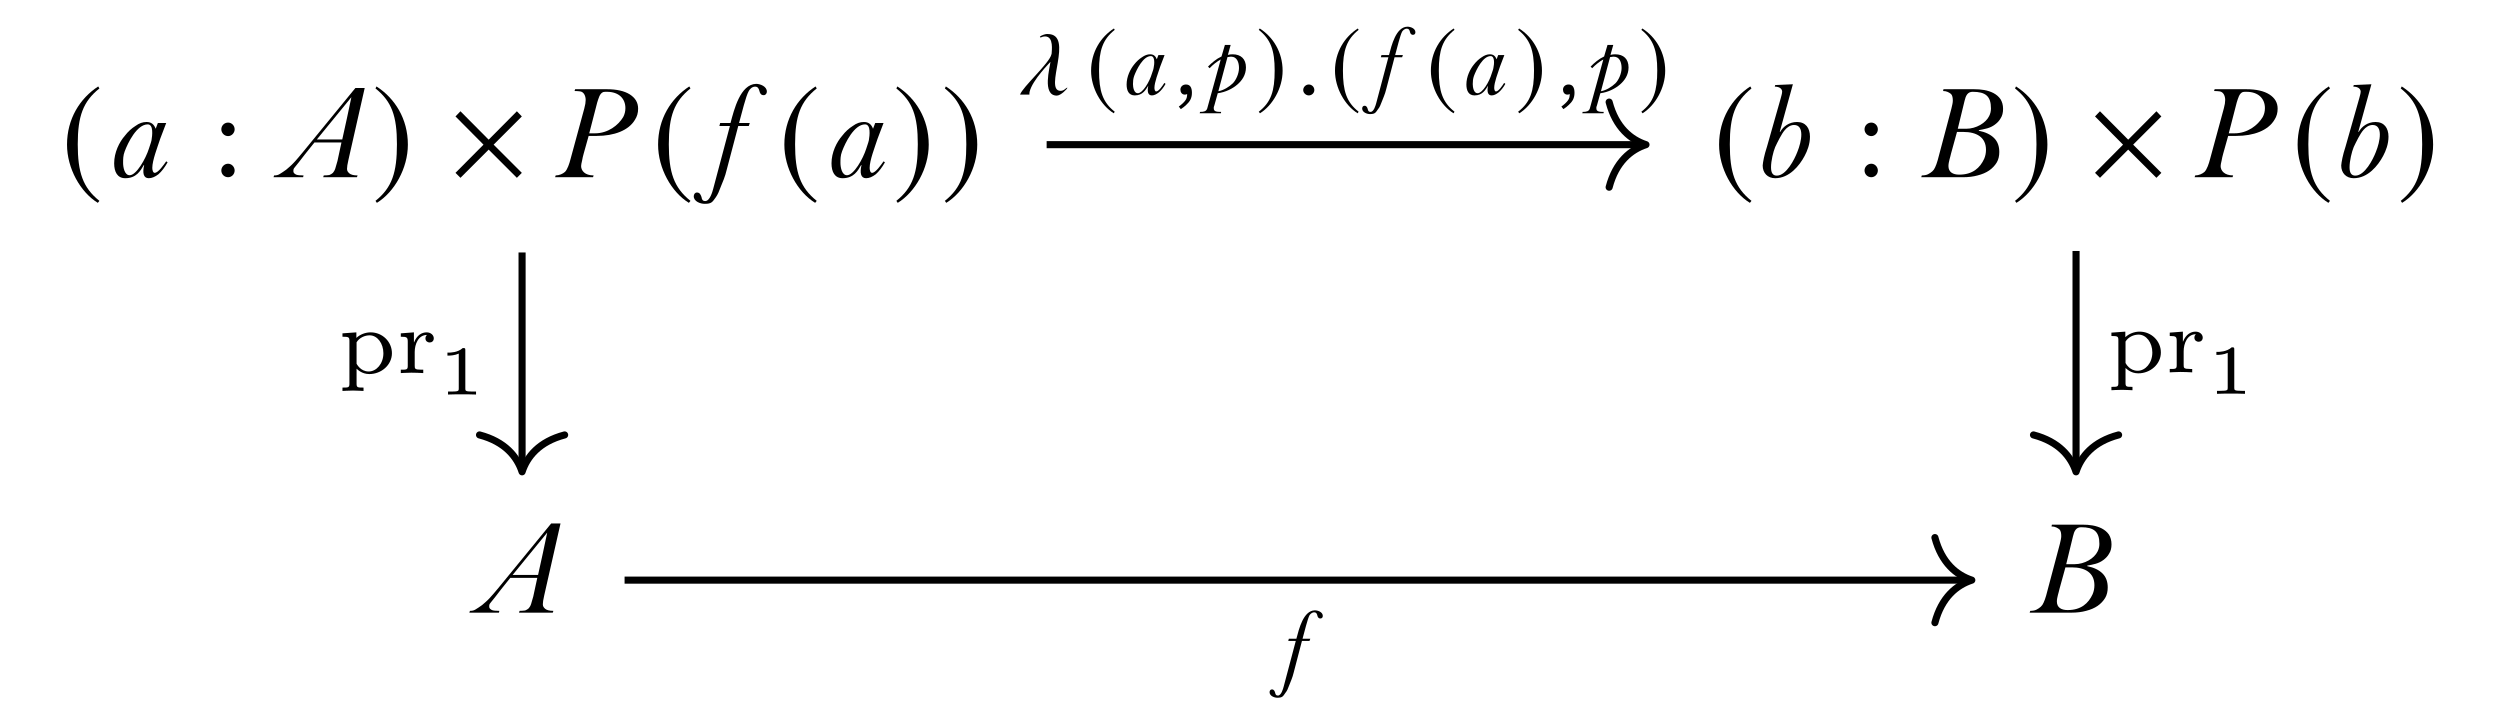
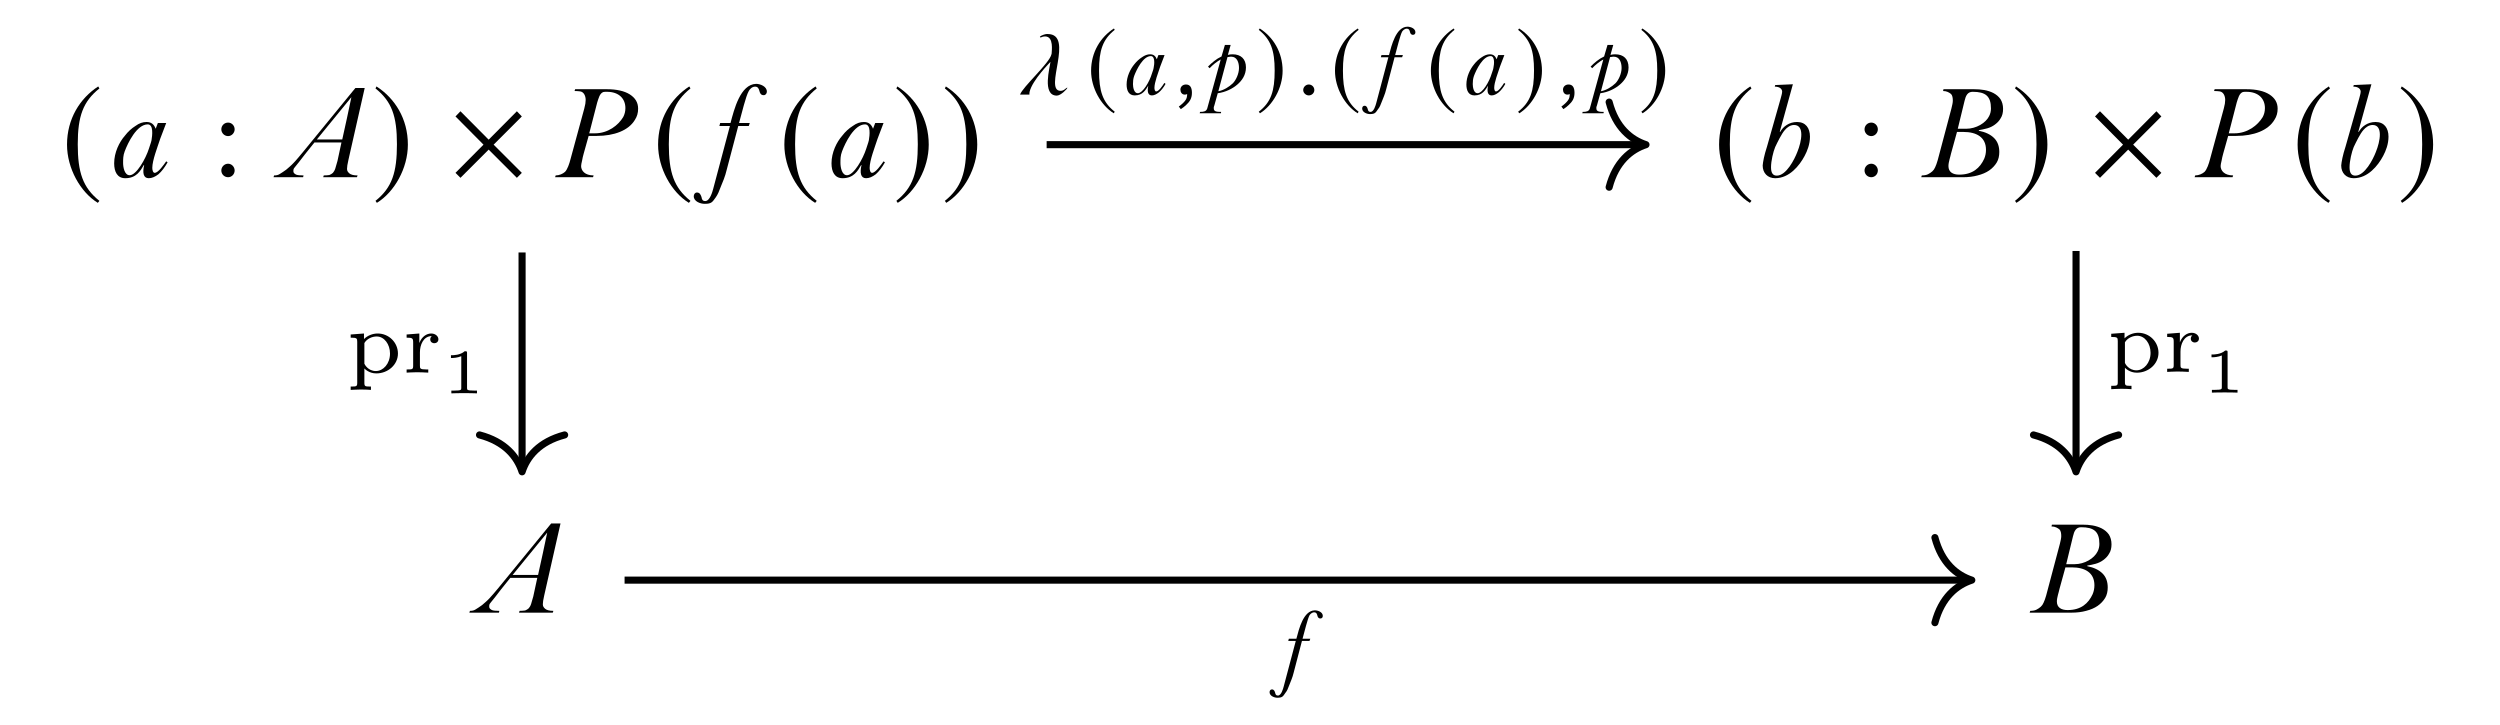
<svg xmlns="http://www.w3.org/2000/svg" xmlns:xlink="http://www.w3.org/1999/xlink" width="196.649pt" height="57.01pt" viewBox="0 0 196.649 57.01" version="1.1">
  <defs>
    <g>
      <symbol overflow="visible" id="glyph0-0">
        <path style="stroke:none;" d="" />
      </symbol>
      <symbol overflow="visible" id="glyph0-1">
        <path style="stroke:none;" d="M 2.938 -7.141 C 1.5 -6.203 0.484 -4.594 0.484 -2.562 C 0.484 -0.703 1.531 1.172 2.906 2.016 L 3.031 1.859 C 1.719 0.812 1.328 -0.391 1.328 -2.594 C 1.328 -4.812 1.75 -5.953 3.031 -6.984 Z M 2.938 -7.141 " />
      </symbol>
      <symbol overflow="visible" id="glyph0-2">
        <path style="stroke:none;" d="M 0.375 -7.141 L 0.297 -6.984 C 1.578 -5.953 1.984 -4.812 1.984 -2.594 C 1.984 -0.391 1.609 0.812 0.297 1.859 L 0.406 2.016 C 1.781 1.172 2.844 -0.703 2.844 -2.562 C 2.844 -4.594 1.828 -6.203 0.375 -7.141 Z M 0.375 -7.141 " />
      </symbol>
      <symbol overflow="visible" id="glyph0-3">
        <path style="stroke:none;" d="M 5.781 -0.344 L 3.562 -2.562 L 5.781 -4.781 L 5.391 -5.188 L 3.172 -2.953 L 0.953 -5.188 L 0.562 -4.781 L 2.766 -2.562 L 0.562 -0.344 L 0.953 0.047 L 3.172 -2.172 L 5.391 0.047 Z M 5.781 -0.344 " />
      </symbol>
      <symbol overflow="visible" id="glyph1-0">
        <path style="stroke:none;" d="M 1.172 -8.734 L 1.172 2.344 L 5.625 2.344 L 5.625 -8.734 Z M 2.156 1.797 L 2.156 -8.188 L 4.641 -8.188 L 4.641 1.797 Z M 2.156 1.797 " />
      </symbol>
      <symbol overflow="visible" id="glyph1-1">
        <path style="stroke:none;" d="M 2.719 -4.156 C 3.188 -4.156 3.078 -3.281 3.016 -2.906 C 2.969 -2.688 2.875 -2.469 2.812 -2.25 C 2.562 -1.453 1.828 -0.156 1.297 -0.156 C 0.891 -0.156 0.781 -0.781 0.781 -1.125 C 0.781 -1.422 0.781 -1.703 0.906 -2.031 C 1.156 -2.703 1.859 -4.156 2.719 -4.156 Z M 2.625 -4.344 C 2.328 -4.344 2.047 -4.25 1.75 -4.031 C 1.453 -3.844 1.172 -3.594 0.922 -3.266 C 0.484 -2.766 0.078 -1.953 0.078 -1.094 C 0.078 -0.422 0.328 0.078 0.953 0.078 C 1.828 0.078 2.156 -0.516 2.406 -0.953 L 2.438 -0.953 C 2.297 -0.344 2.375 0.078 2.797 0.078 C 3.047 0.078 3.297 -0.031 3.562 -0.234 C 3.812 -0.453 4.062 -0.781 4.281 -1.172 L 4.172 -1.25 C 3.984 -0.984 3.547 -0.344 3.266 -0.344 C 3.125 -0.344 3.078 -0.578 3.078 -0.734 C 3.078 -1.328 3.484 -2.359 3.703 -3.031 L 4.172 -4.266 L 3.516 -4.266 L 3.344 -3.812 C 3.219 -4.141 3.016 -4.344 2.625 -4.344 Z M 2.625 -4.344 " />
      </symbol>
      <symbol overflow="visible" id="glyph1-2">
        <path style="stroke:none;" d="M 4.922 -1.359 L 6.203 -7.016 L 5.469 -7.016 L 1.312 -1.938 C 1.031 -1.609 0.812 -1.328 0.594 -1.109 C 0.391 -0.891 0.188 -0.734 0.031 -0.594 C -0.156 -0.453 -0.359 -0.328 -0.484 -0.25 C -0.625 -0.156 -0.781 -0.141 -0.922 -0.141 L -0.969 0 L 1.359 0 L 1.391 -0.141 C 1.141 -0.141 0.922 -0.156 0.812 -0.203 C 0.719 -0.25 0.594 -0.328 0.594 -0.453 C 0.594 -0.609 0.594 -0.656 0.703 -0.781 C 0.984 -1.125 1.203 -1.406 1.5 -1.797 L 2.25 -2.734 L 4.375 -2.734 L 4.062 -1.281 C 4 -1.047 3.938 -0.844 3.891 -0.688 C 3.844 -0.531 3.766 -0.422 3.703 -0.344 C 3.625 -0.266 3.531 -0.219 3.422 -0.172 C 3.297 -0.156 3.156 -0.141 2.984 -0.141 L 2.938 0 L 5.594 0 L 5.641 -0.141 C 5.312 -0.141 5.109 -0.203 4.984 -0.312 C 4.891 -0.406 4.812 -0.484 4.812 -0.656 C 4.812 -0.797 4.844 -1.031 4.922 -1.359 Z M 4.438 -2.969 L 2.438 -2.969 L 5.156 -6.297 C 4.938 -5.234 4.672 -4.016 4.438 -2.969 Z M 4.438 -2.969 " />
      </symbol>
      <symbol overflow="visible" id="glyph1-3">
        <path style="stroke:none;" d="M 2.094 -1.859 L 2.484 -3.25 L 3.125 -3.25 C 4.484 -3.25 5.625 -3.672 6.125 -4.516 C 6.297 -4.781 6.375 -5.062 6.375 -5.391 C 6.375 -5.875 6.156 -6.234 5.719 -6.516 C 5.297 -6.781 4.688 -6.922 3.922 -6.922 L 1.422 -6.922 L 1.375 -6.781 C 1.562 -6.781 1.703 -6.766 1.828 -6.75 C 2.109 -6.703 2.25 -6.391 2.25 -6.078 C 2.25 -5.906 2.219 -5.688 2.141 -5.406 L 1.062 -1.438 C 0.969 -1.062 0.812 -0.609 0.625 -0.422 C 0.453 -0.266 0.172 -0.141 -0.109 -0.141 L -0.156 0 L 2.828 0 L 2.875 -0.141 C 2.188 -0.141 1.891 -0.516 1.891 -0.875 C 1.891 -0.953 1.922 -1.141 1.969 -1.312 C 2 -1.469 2.031 -1.656 2.094 -1.859 Z M 2.531 -3.453 L 3.156 -5.875 C 3.266 -6.203 3.344 -6.594 3.641 -6.703 C 3.703 -6.719 3.812 -6.719 3.922 -6.719 C 4.891 -6.719 5.375 -6.156 5.375 -5.438 C 5.375 -5.172 5.312 -4.938 5.203 -4.734 C 4.812 -4.078 4 -3.453 2.984 -3.453 Z M 2.531 -3.453 " />
      </symbol>
      <symbol overflow="visible" id="glyph1-4">
        <path style="stroke:none;" d="M -0.516 1.875 C -0.734 1.875 -0.781 1.75 -0.812 1.562 C -0.875 1.391 -0.938 1.203 -1.172 1.203 C -1.328 1.203 -1.422 1.344 -1.422 1.5 C -1.422 1.906 -0.906 2.094 -0.562 2.094 C 0 2.094 0.047 1.938 0.312 1.578 C 0.469 1.359 0.578 1.094 0.703 0.75 C 0.844 0.406 1.047 -0.047 1.172 -0.594 L 2.078 -4.031 L 2.906 -4.031 L 2.984 -4.266 L 2.141 -4.266 C 2.359 -5.047 2.672 -6.375 2.906 -6.781 C 2.984 -6.922 3.156 -7.125 3.406 -7.125 C 3.609 -7.125 3.688 -6.984 3.734 -6.812 C 3.781 -6.625 3.844 -6.453 4.078 -6.453 C 4.234 -6.453 4.328 -6.594 4.328 -6.734 C 4.328 -7.141 3.812 -7.344 3.484 -7.344 C 2.234 -7.312 1.75 -5.312 1.469 -4.266 L 0.656 -4.266 L 0.594 -4.031 L 1.422 -4.031 L 0.109 0.906 C 0.047 1.141 -0.156 1.875 -0.516 1.875 Z M -0.516 1.875 " />
      </symbol>
      <symbol overflow="visible" id="glyph1-5">
        <path style="stroke:none;" d="M 1.281 0.078 C 2.391 0.078 3.188 -0.906 3.594 -1.672 C 3.812 -2.078 4.016 -2.609 4.016 -3.188 C 4.016 -3.875 3.672 -4.344 3 -4.344 C 2.375 -4.344 1.906 -3.984 1.672 -3.562 L 1.641 -3.578 L 2.672 -7.312 L 1.281 -7.25 L 1.25 -7.125 C 1.656 -7.125 1.828 -6.922 1.828 -6.734 C 1.828 -6.594 1.75 -6.344 1.719 -6.219 L 0.641 -2.422 C 0.531 -2.062 0.438 -1.766 0.391 -1.516 C 0.344 -1.25 0.297 -1.047 0.297 -0.922 C 0.297 -0.328 0.688 0.078 1.281 0.078 Z M 2.766 -4.109 C 3.594 -4.109 3.375 -2.844 3.016 -1.969 C 2.797 -1.406 2.156 -0.125 1.406 -0.125 C 1.094 -0.125 0.953 -0.344 0.953 -0.781 C 0.953 -1.281 1.125 -2 1.281 -2.375 C 1.469 -2.766 1.781 -3.422 2.047 -3.719 C 2.219 -3.922 2.469 -4.109 2.766 -4.109 Z M 2.766 -4.109 " />
      </symbol>
      <symbol overflow="visible" id="glyph1-6">
        <path style="stroke:none;" d="M 2.078 -1.859 L 2.547 -3.562 L 3.047 -3.562 C 4.094 -3.562 4.828 -3.141 4.828 -2.156 C 4.828 -1.906 4.781 -1.672 4.688 -1.453 C 4.359 -0.734 3.781 -0.203 2.719 -0.203 C 2.219 -0.203 1.875 -0.406 1.875 -0.875 C 1.875 -1.203 2.031 -1.609 2.078 -1.859 Z M -0.219 -0.141 L -0.266 0 L 3.031 0 C 3.453 0 3.828 -0.047 4.172 -0.141 C 4.531 -0.234 4.828 -0.359 5.078 -0.531 C 5.328 -0.703 5.531 -0.922 5.672 -1.156 C 5.812 -1.391 5.875 -1.672 5.875 -1.984 C 5.875 -2.422 5.75 -2.797 5.469 -3.078 C 5.188 -3.359 4.797 -3.547 4.266 -3.656 L 4.266 -3.703 C 4.469 -3.734 4.688 -3.781 4.922 -3.844 C 5.141 -3.906 5.344 -4 5.531 -4.141 C 5.719 -4.281 5.875 -4.438 5.984 -4.641 C 6.109 -4.828 6.172 -5.078 6.172 -5.375 C 6.172 -5.688 6.094 -5.938 5.969 -6.141 C 5.828 -6.344 5.641 -6.5 5.406 -6.625 C 5.188 -6.734 4.953 -6.812 4.688 -6.859 C 4.422 -6.906 4.156 -6.922 3.891 -6.922 L 1.484 -6.922 L 1.453 -6.781 C 1.75 -6.781 1.938 -6.656 2.078 -6.547 C 2.188 -6.438 2.219 -6.234 2.219 -6.016 C 2.219 -5.875 2.172 -5.656 2.109 -5.406 L 1.031 -1.344 C 0.969 -1.109 0.891 -0.922 0.828 -0.781 C 0.719 -0.516 0.531 -0.375 0.266 -0.234 C 0.156 -0.172 -0.047 -0.141 -0.219 -0.141 Z M 2.609 -3.812 L 3.141 -6 C 3.234 -6.406 3.375 -6.719 3.781 -6.719 C 4.797 -6.719 5.219 -6.375 5.219 -5.406 C 5.219 -5.188 5.172 -5 5.078 -4.812 C 4.812 -4.266 4.062 -3.812 3.266 -3.812 Z M 2.609 -3.812 " />
      </symbol>
      <symbol overflow="visible" id="glyph2-0">
        <path style="stroke:none;" d="" />
      </symbol>
      <symbol overflow="visible" id="glyph2-1">
        <path style="stroke:none;" d="M 1.906 -3.766 C 1.906 -4.062 1.672 -4.297 1.391 -4.297 C 1.094 -4.297 0.859 -4.062 0.859 -3.766 C 0.859 -3.484 1.094 -3.234 1.391 -3.234 C 1.672 -3.234 1.906 -3.484 1.906 -3.766 Z M 1.906 -0.531 C 1.906 -0.812 1.672 -1.062 1.391 -1.062 C 1.094 -1.062 0.859 -0.812 0.859 -0.531 C 0.859 -0.234 1.094 0 1.391 0 C 1.672 0 1.906 -0.234 1.906 -0.531 Z M 1.906 -0.531 " />
      </symbol>
      <symbol overflow="visible" id="glyph3-0">
        <path style="stroke:none;" d="" />
      </symbol>
      <symbol overflow="visible" id="glyph3-1">
-         <path style="stroke:none;" d="M 2.016 1.141 C 1.547 1.141 1.469 1.141 1.469 0.828 L 1.469 -0.344 C 1.516 -0.312 1.859 0.078 2.469 0.078 C 3.422 0.078 4.25 -0.641 4.25 -1.562 C 4.25 -2.469 3.5 -3.203 2.578 -3.203 C 2.172 -3.203 1.75 -3.047 1.453 -2.766 L 1.453 -3.203 L 0.359 -3.125 L 0.359 -2.859 C 0.859 -2.859 0.906 -2.828 0.906 -2.516 L 0.906 0.828 C 0.906 1.141 0.828 1.141 0.359 1.141 L 0.359 1.406 C 0.375 1.406 0.875 1.375 1.188 1.375 C 1.453 1.375 1.953 1.406 2.016 1.406 Z M 1.469 -2.422 C 1.688 -2.781 2.109 -2.969 2.5 -2.969 C 3.109 -2.969 3.578 -2.328 3.578 -1.562 C 3.578 -0.734 3.031 -0.125 2.422 -0.125 C 1.781 -0.125 1.5 -0.688 1.469 -0.734 Z M 1.469 -2.422 " />
+         <path style="stroke:none;" d="M 1.938 1.094 C 1.484 1.094 1.422 1.094 1.422 0.797 L 1.422 -0.328 C 1.453 -0.297 1.781 0.062 2.359 0.062 C 3.281 0.062 4.062 -0.625 4.062 -1.5 C 4.062 -2.359 3.359 -3.078 2.469 -3.078 C 2.078 -3.078 1.672 -2.922 1.391 -2.641 L 1.391 -3.078 L 0.344 -3 L 0.344 -2.75 C 0.828 -2.75 0.859 -2.703 0.859 -2.422 L 0.859 0.797 C 0.859 1.094 0.797 1.094 0.344 1.094 L 0.344 1.359 C 0.359 1.359 0.844 1.328 1.141 1.328 C 1.391 1.328 1.875 1.344 1.938 1.359 Z M 1.422 -2.328 C 1.625 -2.672 2.031 -2.844 2.391 -2.844 C 2.984 -2.844 3.438 -2.234 3.438 -1.5 C 3.438 -0.703 2.906 -0.125 2.328 -0.125 C 1.703 -0.125 1.438 -0.656 1.422 -0.703 Z M 1.422 -2.328 " />
      </symbol>
      <symbol overflow="visible" id="glyph3-2">
-         <path style="stroke:none;" d="M 1.453 -1.656 C 1.453 -2.266 1.734 -3 2.422 -3 C 2.359 -2.953 2.297 -2.859 2.297 -2.734 C 2.297 -2.5 2.484 -2.406 2.625 -2.406 C 2.797 -2.406 2.953 -2.516 2.953 -2.734 C 2.953 -2.984 2.719 -3.203 2.391 -3.203 C 2.016 -3.203 1.625 -2.984 1.406 -2.422 L 1.391 -2.422 L 1.391 -3.203 L 0.359 -3.125 L 0.359 -2.859 C 0.844 -2.859 0.906 -2.812 0.906 -2.453 L 0.906 -0.578 C 0.906 -0.266 0.828 -0.266 0.359 -0.266 L 0.359 0 C 0.391 0 0.891 -0.031 1.188 -0.031 C 1.5 -0.031 1.812 -0.016 2.125 0 L 2.125 -0.266 L 1.984 -0.266 C 1.453 -0.266 1.453 -0.344 1.453 -0.594 Z M 1.453 -1.656 " />
+         <path style="stroke:none;" d="M 1.391 -1.594 C 1.391 -2.172 1.656 -2.875 2.328 -2.875 C 2.266 -2.828 2.203 -2.734 2.203 -2.625 C 2.203 -2.391 2.391 -2.312 2.516 -2.312 C 2.688 -2.312 2.844 -2.422 2.844 -2.625 C 2.844 -2.859 2.609 -3.078 2.281 -3.078 C 1.938 -3.078 1.547 -2.859 1.344 -2.328 L 1.344 -3.078 L 0.344 -3 L 0.344 -2.75 C 0.812 -2.75 0.859 -2.703 0.859 -2.359 L 0.859 -0.547 C 0.859 -0.25 0.797 -0.25 0.344 -0.25 L 0.344 0 C 0.375 0 0.844 -0.031 1.141 -0.031 C 1.438 -0.031 1.734 -0.016 2.047 0 L 2.047 -0.25 L 1.906 -0.25 C 1.391 -0.25 1.391 -0.328 1.391 -0.562 Z M 1.391 -1.594 " />
      </symbol>
      <symbol overflow="visible" id="glyph4-0">
        <path style="stroke:none;" d="" />
      </symbol>
      <symbol overflow="visible" id="glyph4-1">
-         <path style="stroke:none;" d="M 2.188 -3.484 C 2.188 -3.656 2.172 -3.656 1.984 -3.656 C 1.594 -3.297 0.984 -3.297 0.875 -3.297 L 0.781 -3.297 L 0.781 -3.062 L 0.875 -3.062 C 1 -3.062 1.359 -3.078 1.672 -3.219 L 1.672 -0.469 C 1.672 -0.297 1.672 -0.234 1.094 -0.234 L 0.828 -0.234 L 0.828 0 C 1.125 -0.016 1.609 -0.016 1.938 -0.016 C 2.25 -0.016 2.734 -0.016 3.031 0 L 3.031 -0.234 L 2.766 -0.234 C 2.188 -0.234 2.188 -0.297 2.188 -0.469 Z M 2.188 -3.484 " />
+         <path style="stroke:none;" d="M 1.984 -3.172 C 1.984 -3.312 1.969 -3.312 1.797 -3.312 C 1.453 -3 0.891 -3 0.797 -3 L 0.719 -3 L 0.719 -2.781 L 0.797 -2.781 C 0.906 -2.781 1.234 -2.797 1.531 -2.922 L 1.531 -0.422 C 1.531 -0.281 1.531 -0.219 1 -0.219 L 0.75 -0.219 L 0.75 0 C 1.016 -0.016 1.469 -0.016 1.75 -0.016 C 2.047 -0.016 2.484 -0.016 2.766 0 L 2.766 -0.219 L 2.516 -0.219 C 1.984 -0.219 1.984 -0.281 1.984 -0.422 Z M 1.984 -3.172 " />
      </symbol>
      <symbol overflow="visible" id="glyph5-0">
        <path style="stroke:none;" d="" />
      </symbol>
      <symbol overflow="visible" id="glyph5-1">
        <path style="stroke:none;" d="M 3.828 -0.531 L 3.828 -0.547 C 3.719 -0.547 3.594 -0.297 3.297 -0.297 C 1.922 -0.297 4.422 -4.766 2.281 -4.766 L 2.203 -4.766 C 2.078 -4.766 1.766 -4.656 1.672 -4.562 C 1.656 -4.562 1.719 -4.484 1.734 -4.484 C 1.766 -4.516 1.922 -4.578 2.078 -4.578 C 2.781 -4.578 2.594 -3.422 2.594 -3.234 C 2.594 -3.219 2.594 -3.203 2.578 -3.172 C 2.438 -2.484 0.297 -0.594 0.109 0 L 0.844 0 C 0.844 -0.078 0.844 -0.141 0.859 -0.219 C 1.078 -1.156 2.5 -2.562 2.5 -2.578 C 2.469 -2.188 1.812 0.078 3 0.078 C 3.312 0.078 3.812 -0.438 3.828 -0.531 Z M 3.828 -0.531 " />
      </symbol>
      <symbol overflow="visible" id="glyph6-0">
        <path style="stroke:none;" d="" />
      </symbol>
      <symbol overflow="visible" id="glyph6-1">
        <path style="stroke:none;" d="M 2.141 -5.203 C 1.094 -4.531 0.344 -3.344 0.344 -1.875 C 0.344 -0.516 1.125 0.844 2.125 1.469 L 2.203 1.344 C 1.25 0.594 0.969 -0.281 0.969 -1.891 C 0.969 -3.5 1.266 -4.344 2.203 -5.094 Z M 2.141 -5.203 " />
      </symbol>
      <symbol overflow="visible" id="glyph6-2">
        <path style="stroke:none;" d="M 0.281 -5.203 L 0.203 -5.094 C 1.141 -4.344 1.453 -3.5 1.453 -1.891 C 1.453 -0.281 1.172 0.594 0.203 1.344 L 0.297 1.469 C 1.297 0.844 2.078 -0.516 2.078 -1.875 C 2.078 -3.344 1.328 -4.531 0.281 -5.203 Z M 0.281 -5.203 " />
      </symbol>
      <symbol overflow="visible" id="glyph7-0">
        <path style="stroke:none;" d="M 0.844 -6.359 L 0.844 1.703 L 4.109 1.703 L 4.109 -6.359 Z M 1.578 1.312 L 1.578 -5.969 L 3.375 -5.969 L 3.375 1.312 Z M 1.578 1.312 " />
      </symbol>
      <symbol overflow="visible" id="glyph7-1">
        <path style="stroke:none;" d="M 1.969 -3.031 C 2.312 -3.031 2.25 -2.391 2.188 -2.109 C 2.172 -1.969 2.094 -1.797 2.047 -1.641 C 1.875 -1.047 1.344 -0.109 0.938 -0.109 C 0.641 -0.109 0.562 -0.578 0.562 -0.828 C 0.562 -1.031 0.578 -1.25 0.656 -1.469 C 0.844 -1.969 1.359 -3.031 1.969 -3.031 Z M 1.906 -3.172 C 1.703 -3.172 1.484 -3.094 1.266 -2.938 C 1.047 -2.797 0.844 -2.609 0.672 -2.391 C 0.359 -2.016 0.062 -1.422 0.062 -0.797 C 0.062 -0.312 0.234 0.062 0.703 0.062 C 1.328 0.062 1.562 -0.375 1.766 -0.703 C 1.672 -0.25 1.734 0.062 2.047 0.062 C 2.219 0.062 2.391 -0.016 2.594 -0.172 C 2.781 -0.328 2.969 -0.562 3.125 -0.844 L 3.031 -0.922 C 2.906 -0.719 2.594 -0.25 2.391 -0.25 C 2.281 -0.25 2.25 -0.422 2.25 -0.531 C 2.25 -0.969 2.547 -1.719 2.703 -2.203 L 3.047 -3.109 L 2.562 -3.109 L 2.438 -2.781 C 2.344 -3.016 2.203 -3.172 1.906 -3.172 Z M 1.906 -3.172 " />
      </symbol>
      <symbol overflow="visible" id="glyph7-2">
        <path style="stroke:none;" d="M 1.094 -2.766 L 0.031 1.094 C -0.047 1.312 -0.219 1.359 -0.531 1.359 L -0.562 1.469 L 1.109 1.469 L 1.125 1.359 C 0.812 1.359 0.547 1.344 0.547 1.094 C 0.547 1.062 0.547 1.031 0.547 0.984 C 0.562 0.953 0.578 0.906 0.594 0.844 L 0.859 -0.109 C 1.469 -0.188 2.031 -0.469 2.406 -0.797 C 2.75 -1.094 3.078 -1.531 3.078 -2.141 C 3.078 -2.797 2.688 -3.172 2.031 -3.172 C 1.891 -3.172 1.781 -3.156 1.656 -3.125 L 1.875 -3.906 L 1.422 -3.906 L 1.156 -3 C 0.953 -2.906 0.75 -2.781 0.578 -2.641 C 0.391 -2.5 0.25 -2.359 0.094 -2.203 L 0.219 -2.078 C 0.453 -2.328 0.797 -2.609 1.094 -2.766 Z M 2.531 -2.094 C 2.531 -1.656 2.297 -1.141 2.047 -0.891 C 1.766 -0.625 1.344 -0.344 0.906 -0.266 L 1.625 -2.953 C 1.656 -2.953 1.719 -2.969 1.766 -2.969 C 1.812 -2.984 1.875 -2.984 1.922 -2.984 C 2.375 -2.984 2.531 -2.531 2.531 -2.094 Z M 2.531 -2.094 " />
      </symbol>
      <symbol overflow="visible" id="glyph7-3">
        <path style="stroke:none;" d="M -0.375 1.359 C -0.531 1.359 -0.562 1.266 -0.594 1.141 C -0.625 1.016 -0.688 0.875 -0.844 0.875 C -0.969 0.875 -1.031 0.984 -1.031 1.094 C -1.031 1.391 -0.656 1.531 -0.422 1.531 C 0 1.531 0.031 1.406 0.219 1.141 C 0.344 1 0.422 0.797 0.516 0.547 C 0.609 0.297 0.766 -0.031 0.859 -0.422 L 1.516 -2.938 L 2.109 -2.938 L 2.172 -3.109 L 1.562 -3.109 C 1.719 -3.672 1.953 -4.656 2.109 -4.953 C 2.172 -5.047 2.297 -5.188 2.484 -5.188 C 2.625 -5.188 2.688 -5.094 2.719 -4.969 C 2.75 -4.828 2.797 -4.703 2.969 -4.703 C 3.094 -4.703 3.156 -4.797 3.156 -4.906 C 3.156 -5.203 2.781 -5.344 2.531 -5.344 C 1.625 -5.328 1.281 -3.875 1.078 -3.109 L 0.484 -3.109 L 0.438 -2.938 L 1.031 -2.938 L 0.078 0.656 C 0.031 0.828 -0.109 1.359 -0.375 1.359 Z M -0.375 1.359 " />
      </symbol>
      <symbol overflow="visible" id="glyph8-0">
        <path style="stroke:none;" d="M 0.844 -6.359 L 0.844 1.703 L 4.109 1.703 L 4.109 -6.359 Z M 1.578 1.312 L 1.578 -5.969 L 3.375 -5.969 L 3.375 1.312 Z M 1.578 1.312 " />
      </symbol>
      <symbol overflow="visible" id="glyph8-1">
        <path style="stroke:none;" d="M 0.438 -0.391 C 0.438 -0.188 0.562 0 0.781 0 C 0.844 0 0.922 -0.016 0.969 -0.047 C 0.969 0.141 0.938 0.312 0.828 0.453 C 0.719 0.609 0.547 0.766 0.312 0.938 L 0.469 1.141 C 0.641 1.031 0.781 0.922 0.891 0.812 C 1.141 0.578 1.344 0.328 1.344 -0.141 C 1.344 -0.578 1.188 -0.797 0.875 -0.797 C 0.625 -0.797 0.438 -0.625 0.438 -0.391 Z M 0.438 -0.391 " />
      </symbol>
      <symbol overflow="visible" id="glyph8-2">
        <path style="stroke:none;" d="M 1.016 0.062 C 1.25 0.062 1.453 -0.125 1.453 -0.359 C 1.453 -0.609 1.25 -0.797 1.016 -0.797 C 0.781 -0.797 0.578 -0.594 0.578 -0.359 C 0.578 -0.141 0.781 0.062 1.016 0.062 Z M 1.016 0.062 " />
      </symbol>
    </g>
  </defs>
  <g id="surface1">
    <g style="fill:rgb(0%,0%,0%);fill-opacity:1;">
      <use xlink:href="#glyph0-1" x="4.788" y="13.94" />
    </g>
    <g style="fill:rgb(0%,0%,0%);fill-opacity:1;">
      <use xlink:href="#glyph1-1" x="8.902" y="13.94" />
    </g>
    <g style="fill:rgb(0%,0%,0%);fill-opacity:1;">
      <use xlink:href="#glyph2-1" x="16.551" y="13.94" />
    </g>
    <g style="fill:rgb(0%,0%,0%);fill-opacity:1;">
      <use xlink:href="#glyph1-2" x="22.484" y="13.94" />
    </g>
    <g style="fill:rgb(0%,0%,0%);fill-opacity:1;">
      <use xlink:href="#glyph0-2" x="29.239" y="13.94" />
    </g>
    <g style="fill:rgb(0%,0%,0%);fill-opacity:1;">
      <use xlink:href="#glyph0-3" x="35.266" y="13.94" />
    </g>
    <g style="fill:rgb(0%,0%,0%);fill-opacity:1;">
      <use xlink:href="#glyph1-3" x="43.819" y="13.94" />
    </g>
    <g style="fill:rgb(0%,0%,0%);fill-opacity:1;">
      <use xlink:href="#glyph0-1" x="51.281" y="13.94" />
    </g>
    <g style="fill:rgb(0%,0%,0%);fill-opacity:1;">
      <use xlink:href="#glyph1-4" x="55.993" y="13.94" />
    </g>
    <g style="fill:rgb(0%,0%,0%);fill-opacity:1;">
      <use xlink:href="#glyph0-1" x="61.213" y="13.94" />
    </g>
    <g style="fill:rgb(0%,0%,0%);fill-opacity:1;">
      <use xlink:href="#glyph1-1" x="65.328" y="13.94" />
    </g>
    <g style="fill:rgb(0%,0%,0%);fill-opacity:1;">
      <use xlink:href="#glyph0-2" x="70.21" y="13.94" />
    </g>
    <g style="fill:rgb(0%,0%,0%);fill-opacity:1;">
      <use xlink:href="#glyph0-2" x="74.026" y="13.94" />
    </g>
    <g style="fill:rgb(0%,0%,0%);fill-opacity:1;">
      <use xlink:href="#glyph0-1" x="134.739" y="13.94" />
    </g>
    <g style="fill:rgb(0%,0%,0%);fill-opacity:1;">
      <use xlink:href="#glyph1-5" x="138.355" y="13.94" />
    </g>
    <g style="fill:rgb(0%,0%,0%);fill-opacity:1;">
      <use xlink:href="#glyph2-1" x="145.805" y="13.94" />
    </g>
    <g style="fill:rgb(0%,0%,0%);fill-opacity:1;">
      <use xlink:href="#glyph1-6" x="151.389" y="13.94" />
    </g>
    <g style="fill:rgb(0%,0%,0%);fill-opacity:1;">
      <use xlink:href="#glyph0-2" x="158.204" y="13.94" />
    </g>
    <g style="fill:rgb(0%,0%,0%);fill-opacity:1;">
      <use xlink:href="#glyph0-3" x="164.231" y="13.94" />
    </g>
    <g style="fill:rgb(0%,0%,0%);fill-opacity:1;">
      <use xlink:href="#glyph1-3" x="172.783" y="13.94" />
    </g>
    <g style="fill:rgb(0%,0%,0%);fill-opacity:1;">
      <use xlink:href="#glyph0-1" x="180.245" y="13.94" />
    </g>
    <g style="fill:rgb(0%,0%,0%);fill-opacity:1;">
      <use xlink:href="#glyph1-5" x="183.862" y="13.94" />
    </g>
    <g style="fill:rgb(0%,0%,0%);fill-opacity:1;">
      <use xlink:href="#glyph0-2" x="188.544" y="13.94" />
    </g>
    <g style="fill:rgb(0%,0%,0%);fill-opacity:1;">
      <use xlink:href="#glyph1-2" x="37.887" y="48.191" />
    </g>
    <g style="fill:rgb(0%,0%,0%);fill-opacity:1;">
      <use xlink:href="#glyph1-6" x="159.918" y="48.191" />
    </g>
    <path style="fill:none;stroke-width:0.558;stroke-linecap:butt;stroke-linejoin:miter;stroke:rgb(0%,0%,0%);stroke-opacity:1;stroke-miterlimit:10;" d="M 64.976 7.695 L 64.976 -9.399 " transform="matrix(1,0,0,-1,98.325,27.437)" />
    <path style="fill:none;stroke-width:0.558;stroke-linecap:round;stroke-linejoin:round;stroke:rgb(0%,0%,0%);stroke-opacity:1;stroke-miterlimit:10;" d="M -2.902 3.347 C -2.371 1.339 -1.191 0.39 -0 -0.001 C -1.191 -0.391 -2.371 -1.34 -2.902 -3.348 " transform="matrix(0,1,1,0,163.3014,37.11336)" />
    <g style="fill:rgb(0%,0%,0%);fill-opacity:1;">
-       <use xlink:href="#glyph3-1" x="165.724" y="29.289" />
-       <use xlink:href="#glyph3-2" x="170.313" y="29.289" />
-     </g>
-     <g style="fill:rgb(0%,0%,0%);fill-opacity:1;">
-       <use xlink:href="#glyph4-1" x="173.559" y="30.977" />
+       <use xlink:href="#glyph3-1" x="165.724" y="29.254" />
+       <use xlink:href="#glyph3-2" x="170.124" y="29.254" />
+     </g>
+     <g style="fill:rgb(0%,0%,0%);fill-opacity:1;">
+       <use xlink:href="#glyph4-1" x="173.237" y="30.884" />
    </g>
    <path style="fill:none;stroke-width:0.558;stroke-linecap:butt;stroke-linejoin:miter;stroke:rgb(0%,0%,0%);stroke-opacity:1;stroke-miterlimit:10;" d="M -15.997 16.058 L 30.87 16.058 " transform="matrix(1,0,0,-1,98.325,27.437)" />
    <path style="fill:none;stroke-width:0.558;stroke-linecap:round;stroke-linejoin:round;stroke:rgb(0%,0%,0%);stroke-opacity:1;stroke-miterlimit:10;" d="M -2.899 3.349 C -2.372 1.341 -1.188 0.391 -0.001 0.001 C -1.188 -0.39 -2.372 -1.339 -2.899 -3.347 " transform="matrix(1,0,0,-1,129.4735,11.37976)" />
    <g style="fill:rgb(0%,0%,0%);fill-opacity:1;">
      <use xlink:href="#glyph5-1" x="80.128" y="7.443" />
    </g>
    <g style="fill:rgb(0%,0%,0%);fill-opacity:1;">
      <use xlink:href="#glyph6-1" x="85.481" y="7.443" />
    </g>
    <g style="fill:rgb(0%,0%,0%);fill-opacity:1;">
      <use xlink:href="#glyph7-1" x="88.557" y="7.443" />
    </g>
    <g style="fill:rgb(0%,0%,0%);fill-opacity:1;">
      <use xlink:href="#glyph8-1" x="92.412" y="7.443" />
    </g>
    <g style="fill:rgb(0%,0%,0%);fill-opacity:1;">
      <use xlink:href="#glyph7-2" x="94.928" y="7.443" />
    </g>
    <g style="fill:rgb(0%,0%,0%);fill-opacity:1;">
      <use xlink:href="#glyph6-2" x="98.812" y="7.443" />
    </g>
    <g style="fill:rgb(0%,0%,0%);fill-opacity:1;">
      <use xlink:href="#glyph8-2" x="101.932" y="7.443" />
    </g>
    <g style="fill:rgb(0%,0%,0%);fill-opacity:1;">
      <use xlink:href="#glyph6-1" x="104.666" y="7.443" />
    </g>
    <g style="fill:rgb(0%,0%,0%);fill-opacity:1;">
      <use xlink:href="#glyph7-3" x="108.179" y="7.443" />
    </g>
    <g style="fill:rgb(0%,0%,0%);fill-opacity:1;">
      <use xlink:href="#glyph6-1" x="112.208" y="7.443" />
    </g>
    <g style="fill:rgb(0%,0%,0%);fill-opacity:1;">
      <use xlink:href="#glyph7-1" x="115.284" y="7.443" />
    </g>
    <g style="fill:rgb(0%,0%,0%);fill-opacity:1;">
      <use xlink:href="#glyph6-2" x="119.212" y="7.443" />
    </g>
    <g style="fill:rgb(0%,0%,0%);fill-opacity:1;">
      <use xlink:href="#glyph8-1" x="122.506" y="7.443" />
    </g>
    <g style="fill:rgb(0%,0%,0%);fill-opacity:1;">
      <use xlink:href="#glyph7-2" x="125.023" y="7.443" />
    </g>
    <g style="fill:rgb(0%,0%,0%);fill-opacity:1;">
      <use xlink:href="#glyph6-2" x="128.906" y="7.443" />
    </g>
    <path style="fill:none;stroke-width:0.558;stroke-linecap:butt;stroke-linejoin:miter;stroke:rgb(0%,0%,0%);stroke-opacity:1;stroke-miterlimit:10;" d="M -49.196 -18.196 L 56.499 -18.196 " transform="matrix(1,0,0,-1,98.325,27.437)" />
    <path style="fill:none;stroke-width:0.558;stroke-linecap:round;stroke-linejoin:round;stroke:rgb(0%,0%,0%);stroke-opacity:1;stroke-miterlimit:10;" d="M -2.902 3.346 C -2.371 1.338 -1.191 0.389 0 -0.002 C -1.191 -0.392 -2.371 -1.338 -2.902 -3.349 " transform="matrix(1,0,0,-1,155.1015,45.63124)" />
    <g style="fill:rgb(0%,0%,0%);fill-opacity:1;">
      <use xlink:href="#glyph7-3" x="100.895" y="53.353" />
    </g>
    <path style="fill:none;stroke-width:0.558;stroke-linecap:butt;stroke-linejoin:miter;stroke:rgb(0%,0%,0%);stroke-opacity:1;stroke-miterlimit:10;" d="M -57.259 7.578 L -57.259 -9.399 " transform="matrix(1,0,0,-1,98.325,27.437)" />
    <path style="fill:none;stroke-width:0.558;stroke-linecap:round;stroke-linejoin:round;stroke:rgb(0%,0%,0%);stroke-opacity:1;stroke-miterlimit:10;" d="M -2.902 3.349 C -2.371 1.338 -1.191 0.392 -0 0.002 C -1.191 -0.389 -2.371 -1.338 -2.902 -3.346 " transform="matrix(0,1,1,0,41.06478,37.11336)" />
    <g style="fill:rgb(0%,0%,0%);fill-opacity:1;">
-       <use xlink:href="#glyph3-1" x="26.579" y="29.346" />
-       <use xlink:href="#glyph3-2" x="31.168" y="29.346" />
-     </g>
-     <g style="fill:rgb(0%,0%,0%);fill-opacity:1;">
-       <use xlink:href="#glyph4-1" x="34.414" y="31.034" />
+       <use xlink:href="#glyph3-1" x="27.24" y="29.311" />
+       <use xlink:href="#glyph3-2" x="31.64" y="29.311" />
+     </g>
+     <g style="fill:rgb(0%,0%,0%);fill-opacity:1;">
+       <use xlink:href="#glyph4-1" x="34.753" y="30.941" />
    </g>
  </g>
</svg>
